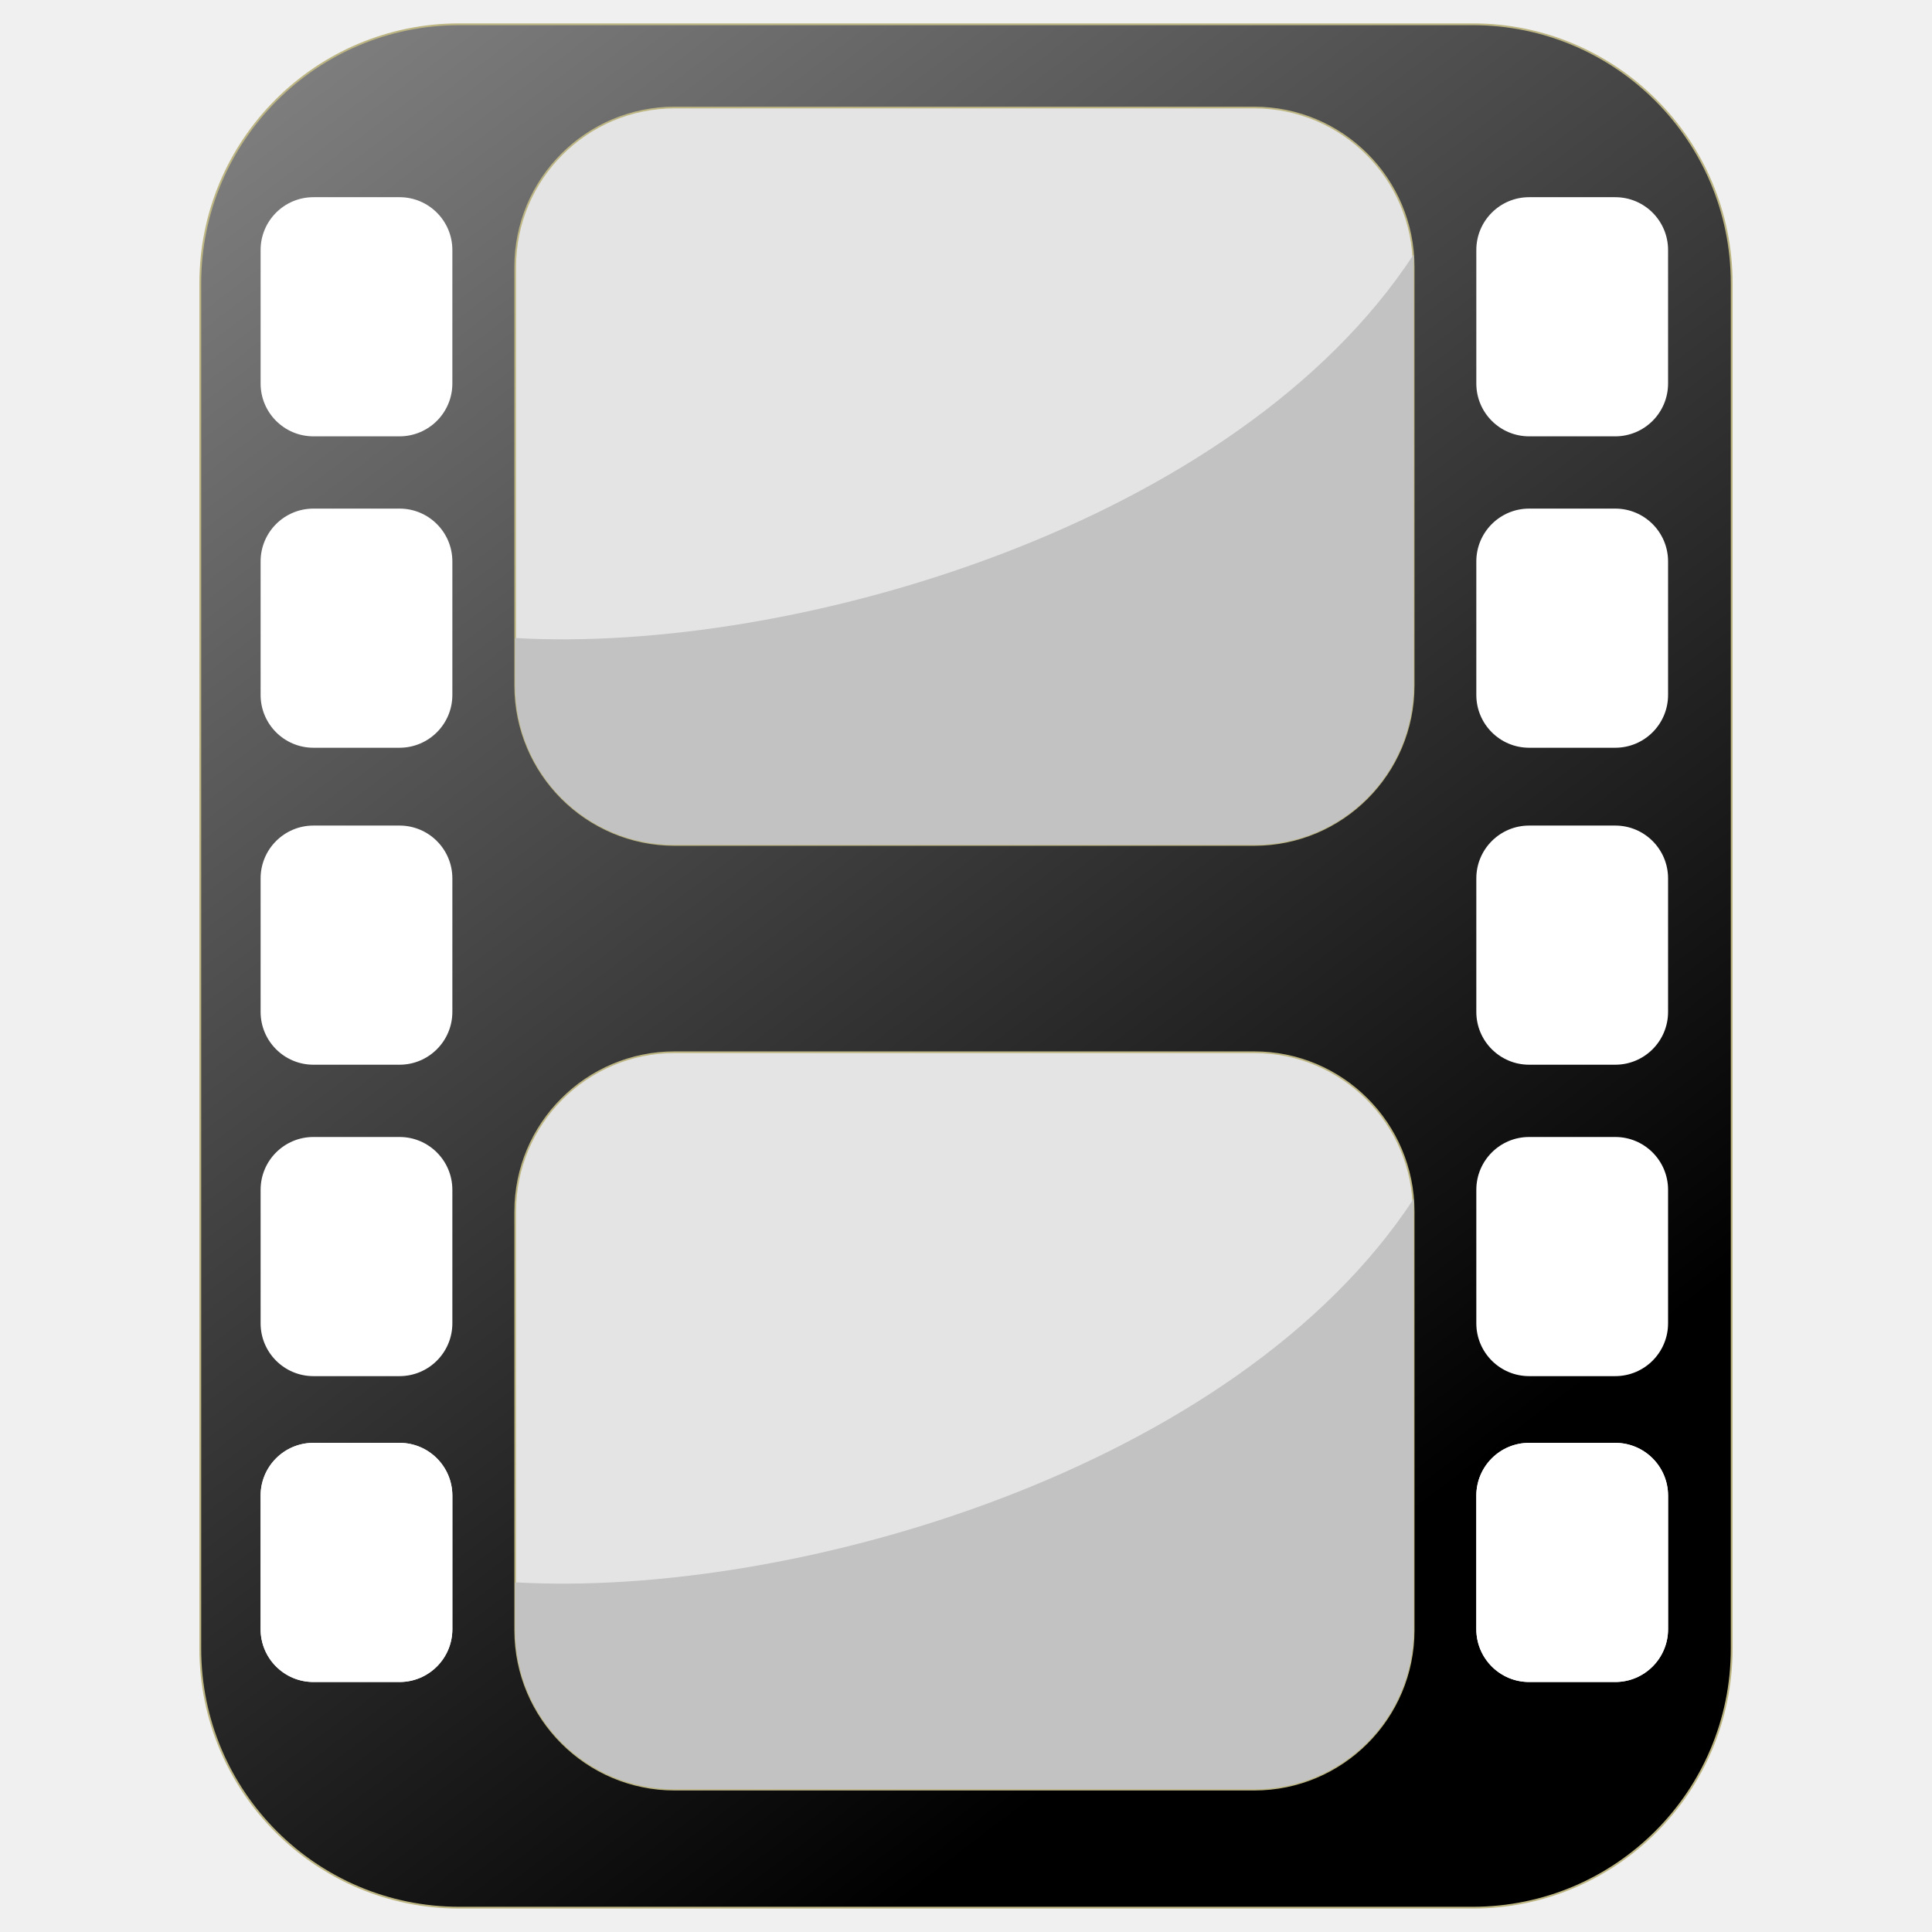
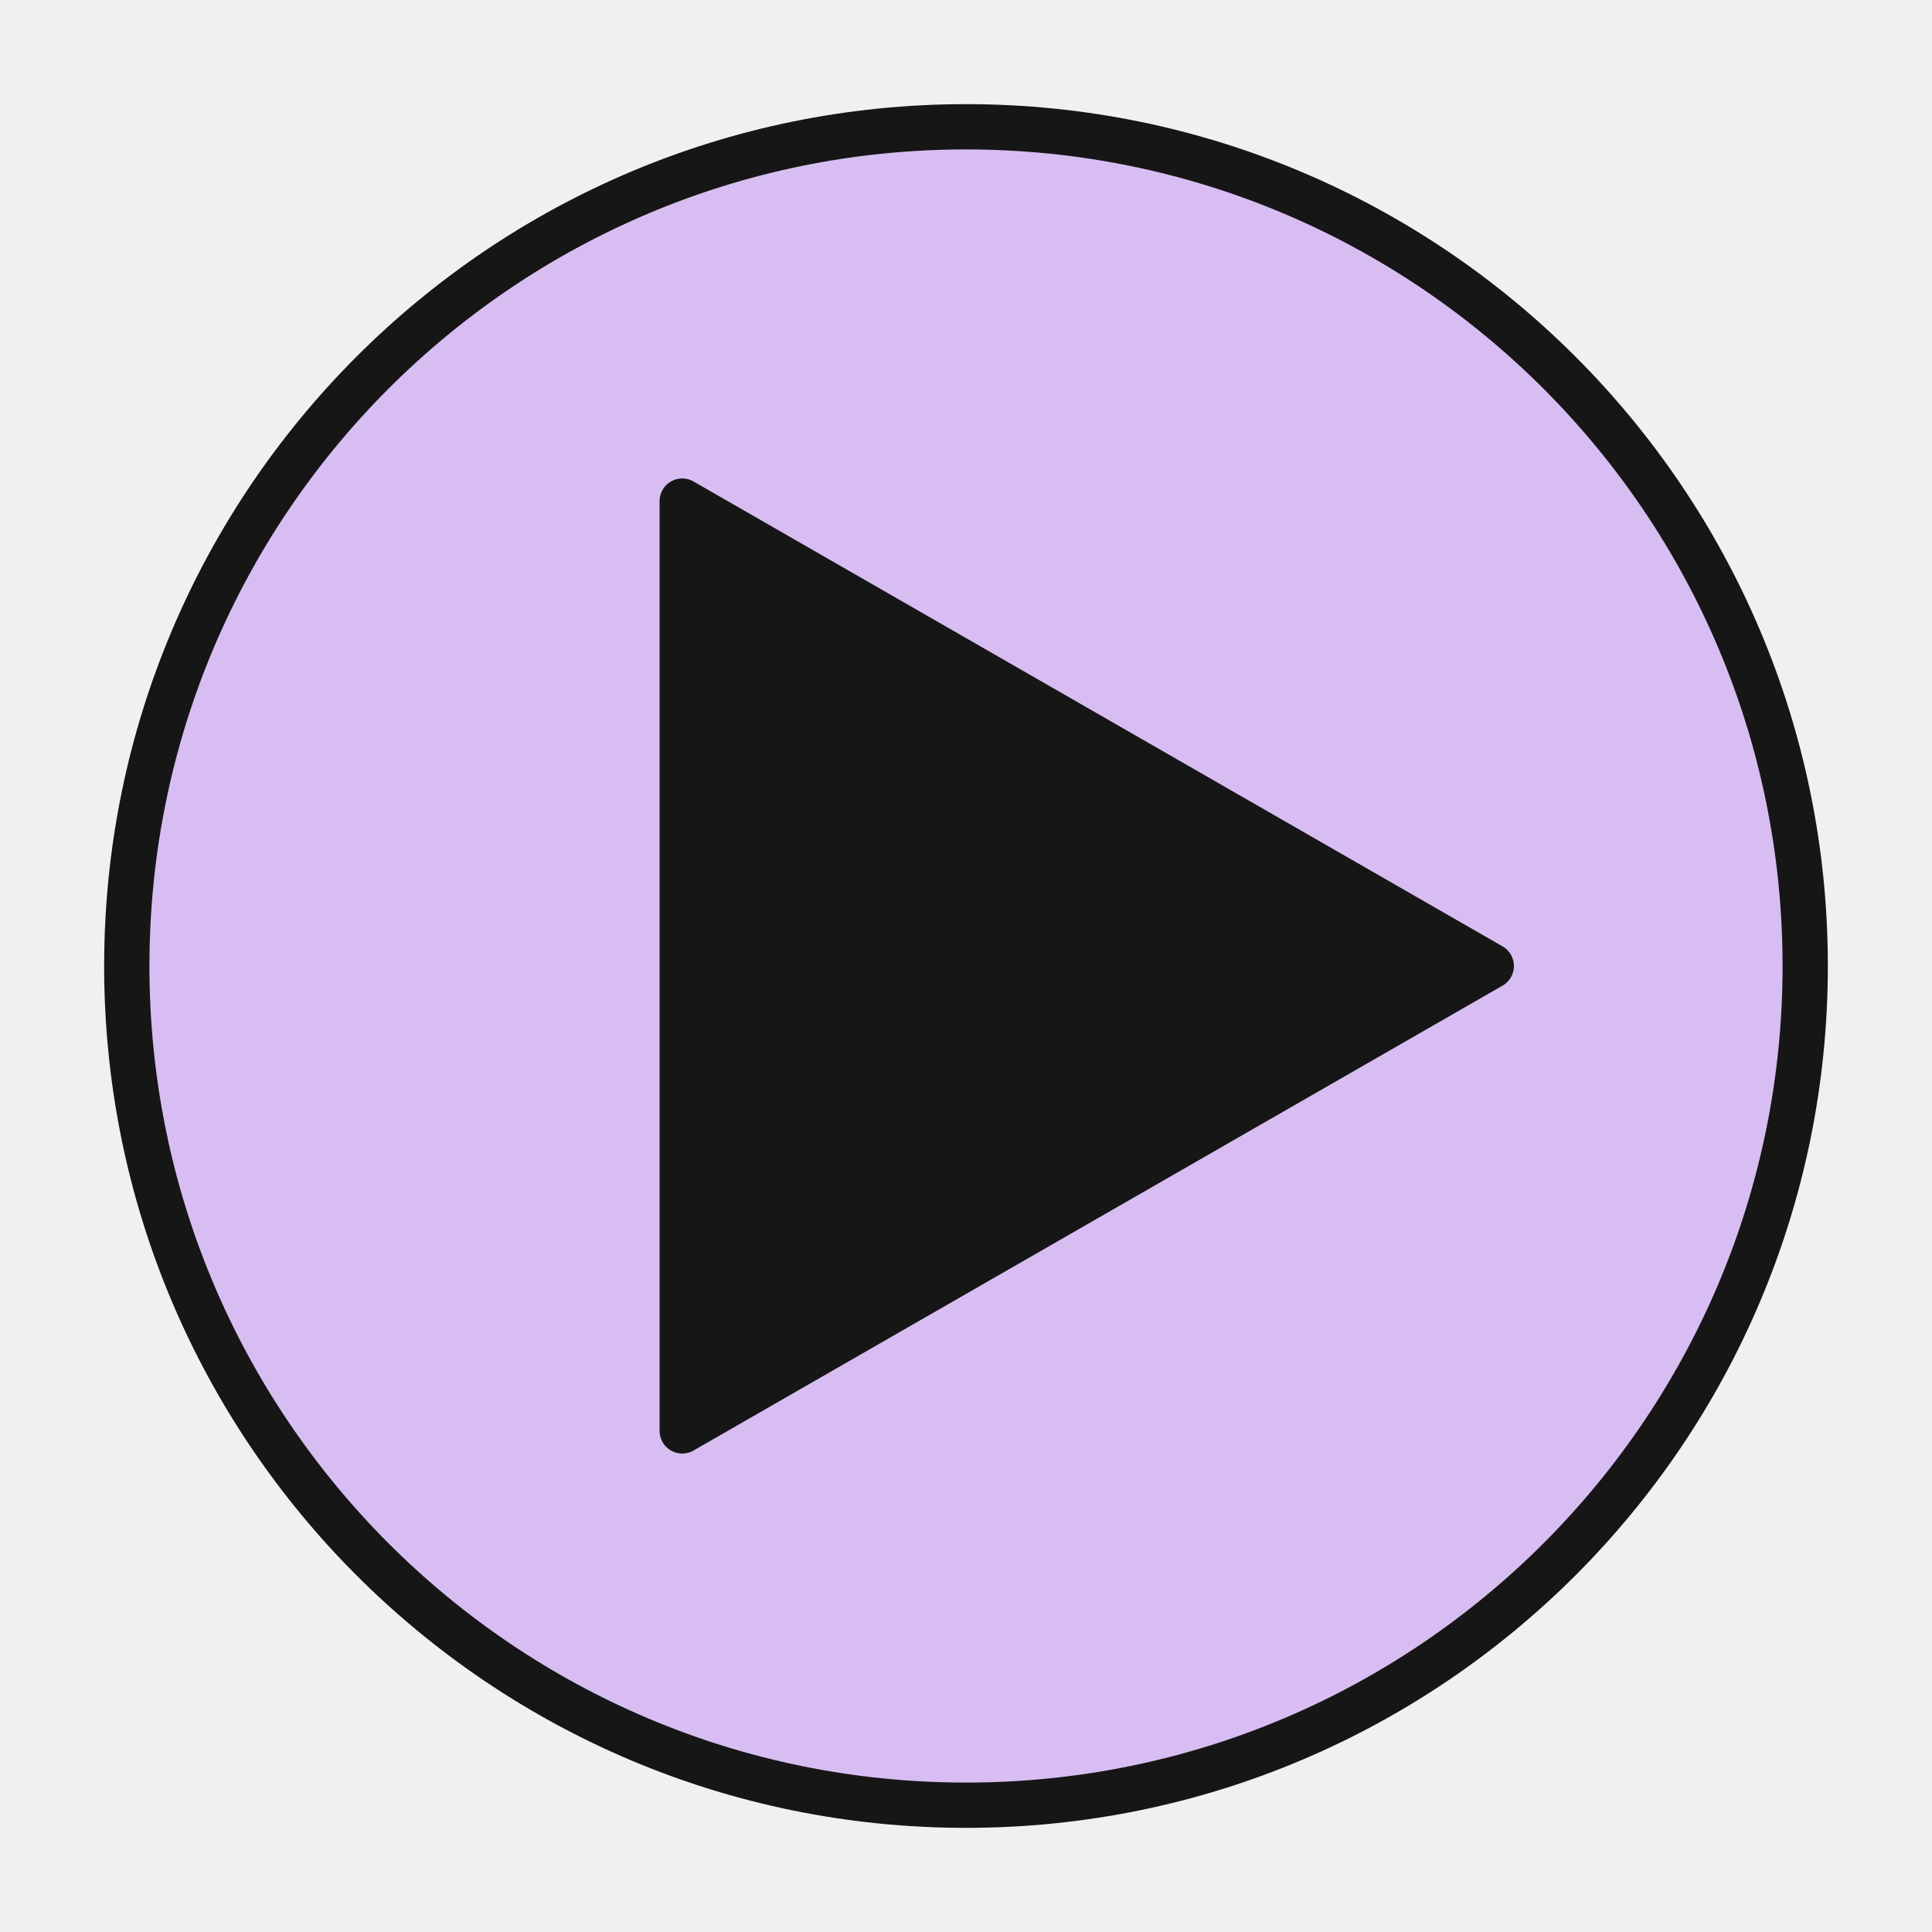
- <svg xmlns="http://www.w3.org/2000/svg" xmlns:xlink="http://www.w3.org/1999/xlink" width="32" height="32" viewBox="0 44 32 32" version="1.1" id="svg2">
-   <defs id="defs4">
-     <linearGradient id="linearGradient3755">
-       <stop style="stop-color:#000000;stop-opacity:1;" offset="0" id="stop3757" />
-       <stop style="stop-color:#a8a8a8;stop-opacity:1;" offset="1" id="stop3759" />
-     </linearGradient>
-     <linearGradient xlink:href="#linearGradient3755" id="linearGradient3761" x1="-520.513" y1="1023.791" x2="-1383.439" y2="-16.328" gradientUnits="userSpaceOnUse" gradientTransform="matrix(0.03159285,0,0,0.02888407,37.75538,892.6925)" />
-     <linearGradient xlink:href="#linearGradient3755" id="linearGradient3794" gradientUnits="userSpaceOnUse" gradientTransform="matrix(0.03159285,0,0,0.02888407,37.75538,892.6925)" x1="-520.513" y1="1023.791" x2="-1383.439" y2="-16.328" />
-   </defs>
-   <g id="layer1" transform="translate(0,-852)">
-     <g id="g3775" transform="translate(0.3144908,0.2170992)">
-       <rect ry="4.291" y="896.185" x="3.003" height="31.195" width="25.365" id="rect2985" style="fill:url(#linearGradient3794);fill-opacity:1;stroke:#bdb683;stroke-width:0.03;stroke-miterlimit:4;stroke-opacity:1;stroke-dasharray:none" />
-       <rect ry="2.641" y="897.564" x="8.219" height="12.214" width="14.881" id="rect3763" style="fill:#e4e4e4;fill-opacity:1;stroke:#bdb683;stroke-width:0.028;stroke-miterlimit:4;stroke-opacity:1;stroke-dasharray:none" />
-       <rect style="fill:#e4e4e4;fill-opacity:1;stroke:#bdb683;stroke-width:0.028;stroke-miterlimit:4;stroke-opacity:1;stroke-dasharray:none" id="rect3783" width="14.881" height="12.214" x="8.219" y="913.211" ry="2.641" />
-       <rect ry="0.875" y="899.049" x="4.002" height="3.961" width="3.176" id="rect3860" style="fill:#ffffff;fill-opacity:1;stroke:none" />
-       <rect style="fill:#ffffff;fill-opacity:1;stroke:none" id="rect3862" width="3.176" height="3.961" x="4.002" y="904.207" ry="0.875" />
-       <rect ry="0.875" y="909.457" x="4.002" height="3.961" width="3.176" id="rect3864" style="fill:#ffffff;fill-opacity:1;stroke:none" />
-       <rect style="fill:#ffffff;fill-opacity:1;stroke:none" id="rect3866" width="3.176" height="3.961" x="4.002" y="914.615" ry="0.875" />
-       <rect ry="0.875" y="919.681" x="4.002" height="3.961" width="3.176" id="rect3868" style="fill:#ffffff;fill-opacity:1;stroke:none" />
-       <rect style="fill:#ffffff;fill-opacity:1;stroke:none" id="rect3870" width="3.176" height="3.961" x="4.002" y="919.681" ry="0.875" />
-       <rect style="fill:#ffffff;fill-opacity:1;stroke:none" id="rect3884" width="3.176" height="3.961" x="24.138" y="899.049" ry="0.875" />
-       <rect ry="0.875" y="904.207" x="24.138" height="3.961" width="3.176" id="rect3886" style="fill:#ffffff;fill-opacity:1;stroke:none" />
-       <rect style="fill:#ffffff;fill-opacity:1;stroke:none" id="rect3888" width="3.176" height="3.961" x="24.138" y="909.457" ry="0.875" />
-       <rect ry="0.875" y="914.615" x="24.138" height="3.961" width="3.176" id="rect3890" style="fill:#ffffff;fill-opacity:1;stroke:none" />
-       <rect style="fill:#ffffff;fill-opacity:1;stroke:none" id="rect3892" width="3.176" height="3.961" x="24.138" y="919.681" ry="0.875" />
-       <rect ry="0.875" y="919.681" x="24.138" height="3.961" width="3.176" id="rect3894" style="fill:#ffffff;fill-opacity:1;stroke:none" />
-       <path id="rect3003" d="m 23.1,900 0,7.136 c 0,1.463 -1.178,2.641 -2.641,2.641 l -9.6,0 c -1.463,0 -2.641,-1.178 -2.641,-2.641 l 0,-0.786 c 4.604,0.266 11.945,-1.872 14.881,-6.35 z" style="fill:#c2c2c2;fill-opacity:1;stroke:none" />
-       <path style="fill:#c2c2c2;fill-opacity:1;stroke:none" d="m 23.1,915.641 0,7.136 c 0,1.463 -1.178,2.641 -2.641,2.641 l -9.6,0 c -1.463,0 -2.641,-1.178 -2.641,-2.641 l 0,-0.786 c 4.604,0.266 11.945,-1.872 14.881,-6.35 z" id="path3774" />
-     </g>
+ <svg xmlns="http://www.w3.org/2000/svg" version="1.1" id="svg2" x="0px" y="0px" viewBox="0 0 32 32" style="enable-background:new 0 0 32 32;" xml:space="preserve">
+   <style type="text/css">
+ 	.st0{fill:#D8BDF2;stroke:#161616;stroke-width:0.75;stroke-linecap:round;stroke-linejoin:round;stroke-miterlimit:10;}
+ 	.st1{fill:#161616;stroke:#161616;stroke-width:0.75;stroke-linecap:round;stroke-linejoin:round;stroke-miterlimit:10;}
+ </style>
+   <g>
+     <circle class="st0" cx="16" cy="16" r="13.9" />
+     <polygon class="st1" points="24.7,16 11.3,8.3 11.3,23.7  " />
  </g>
</svg>
